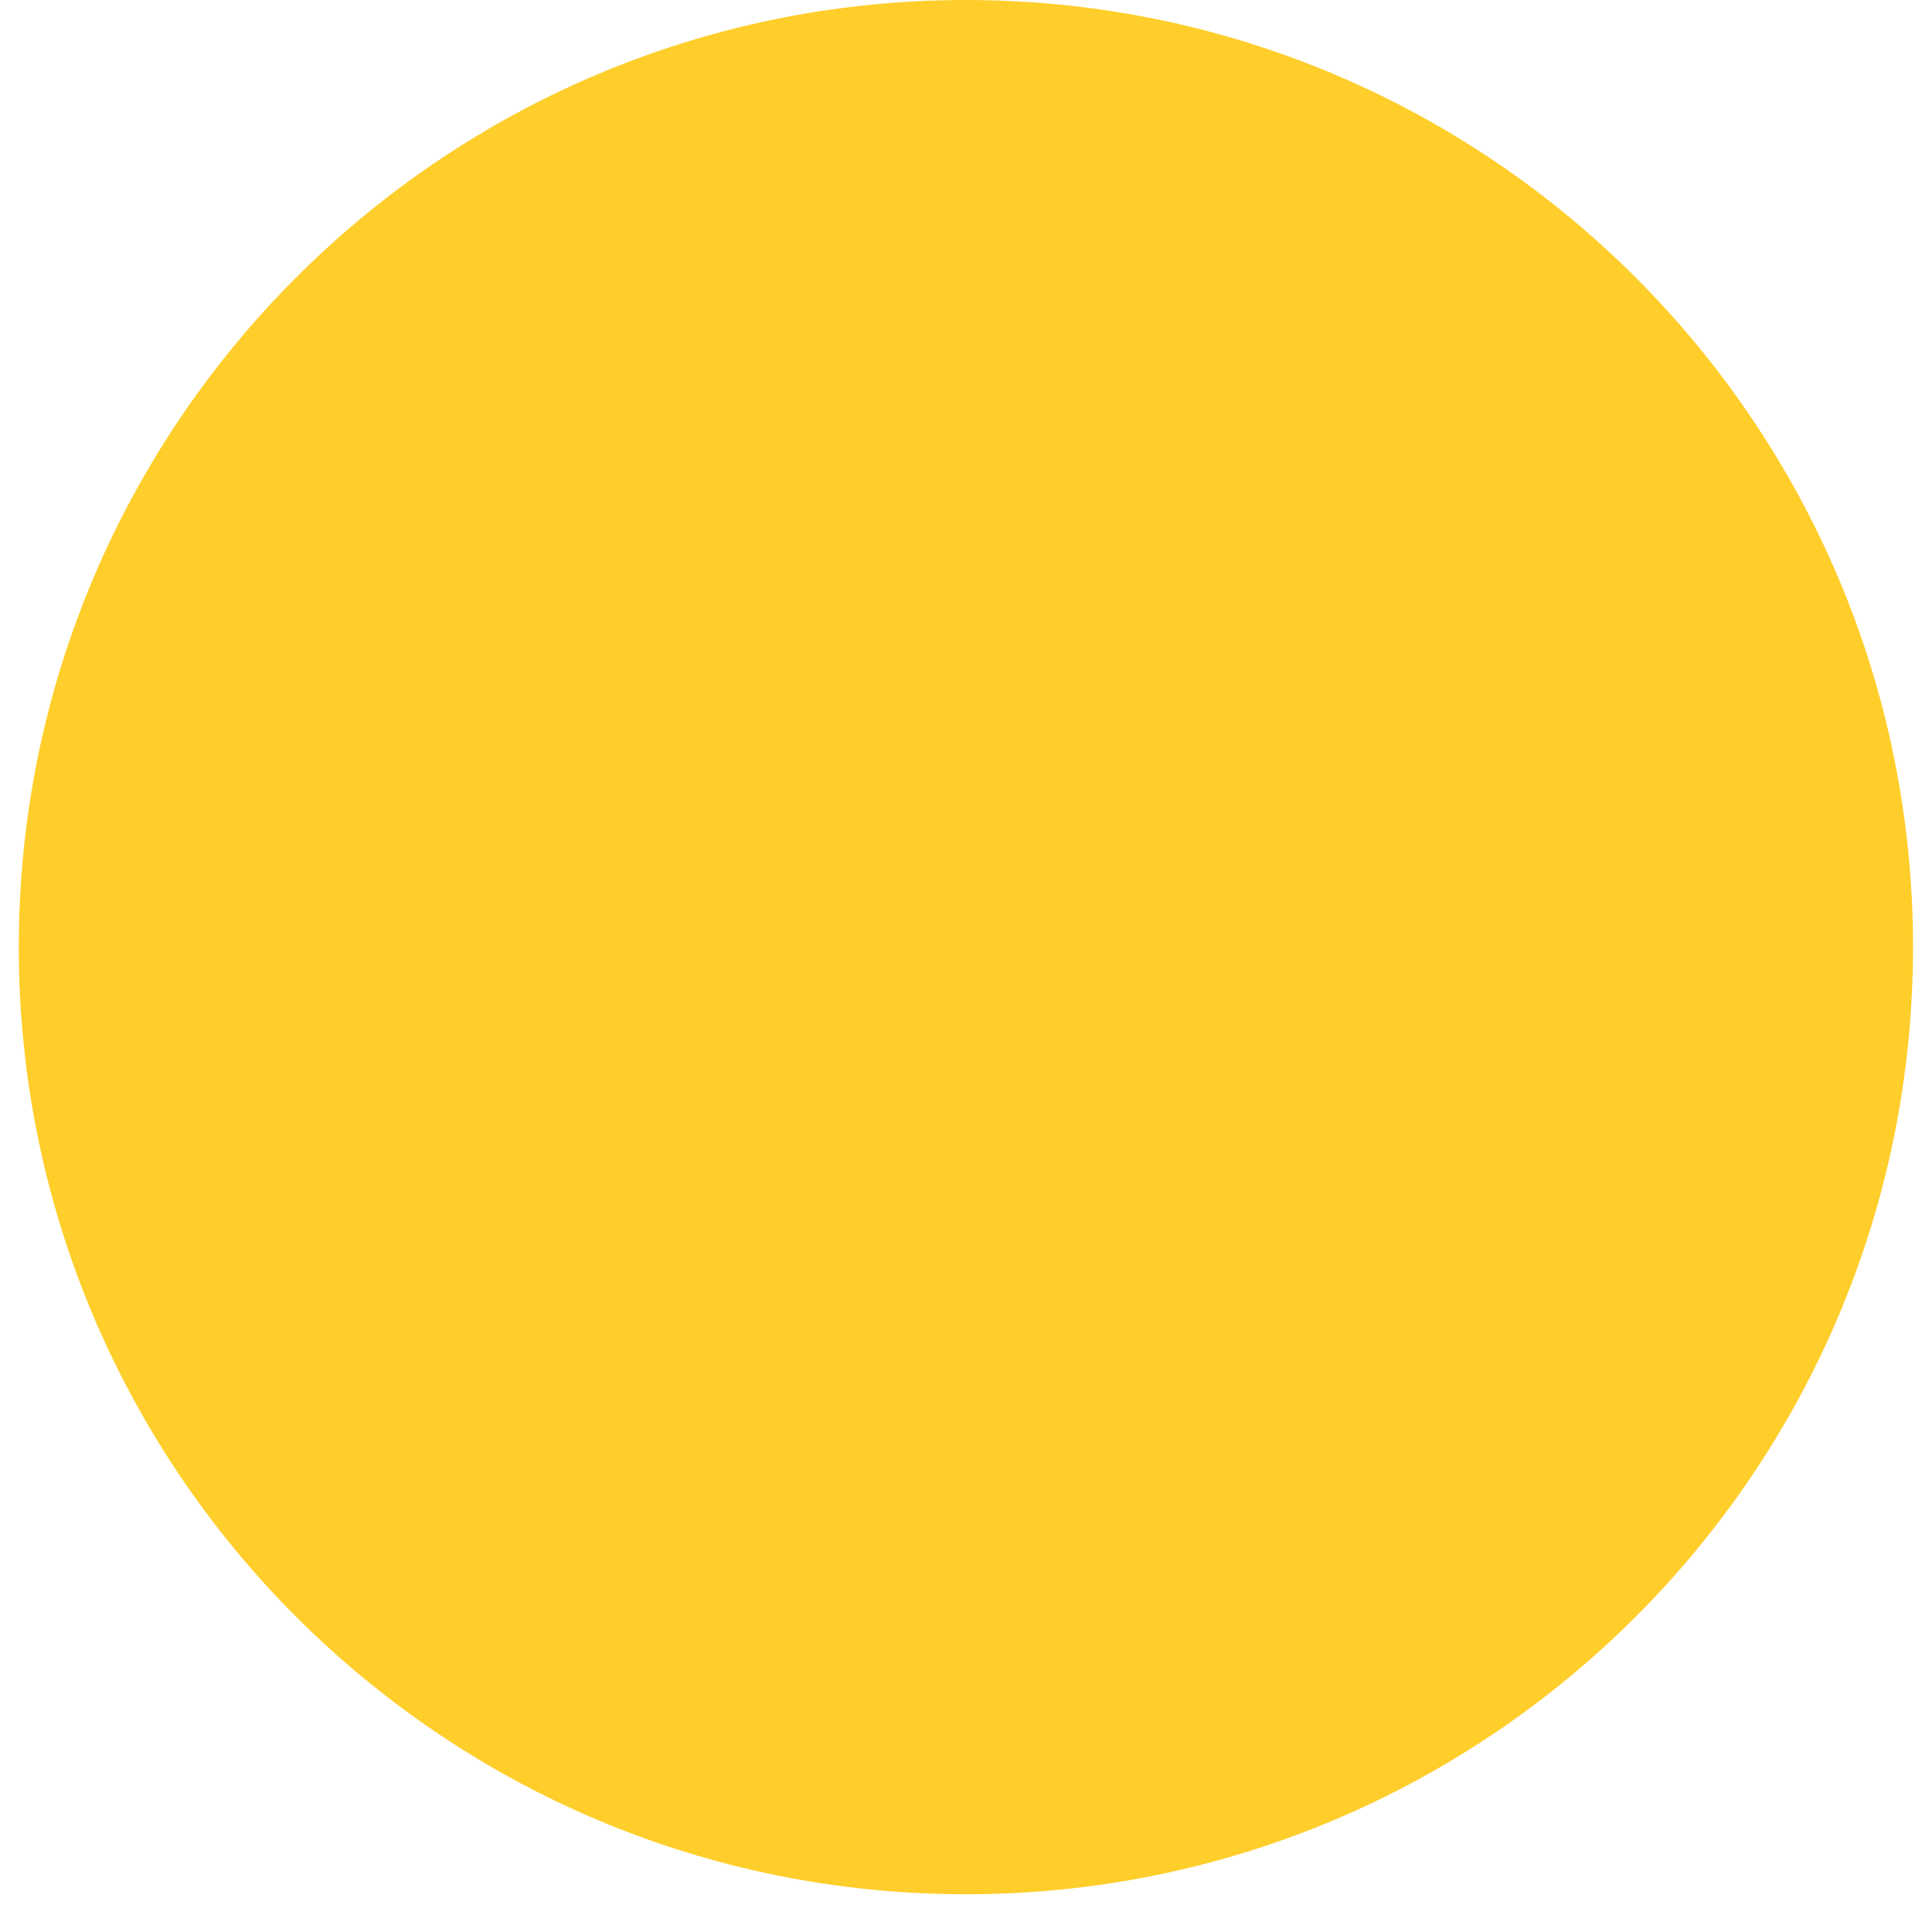
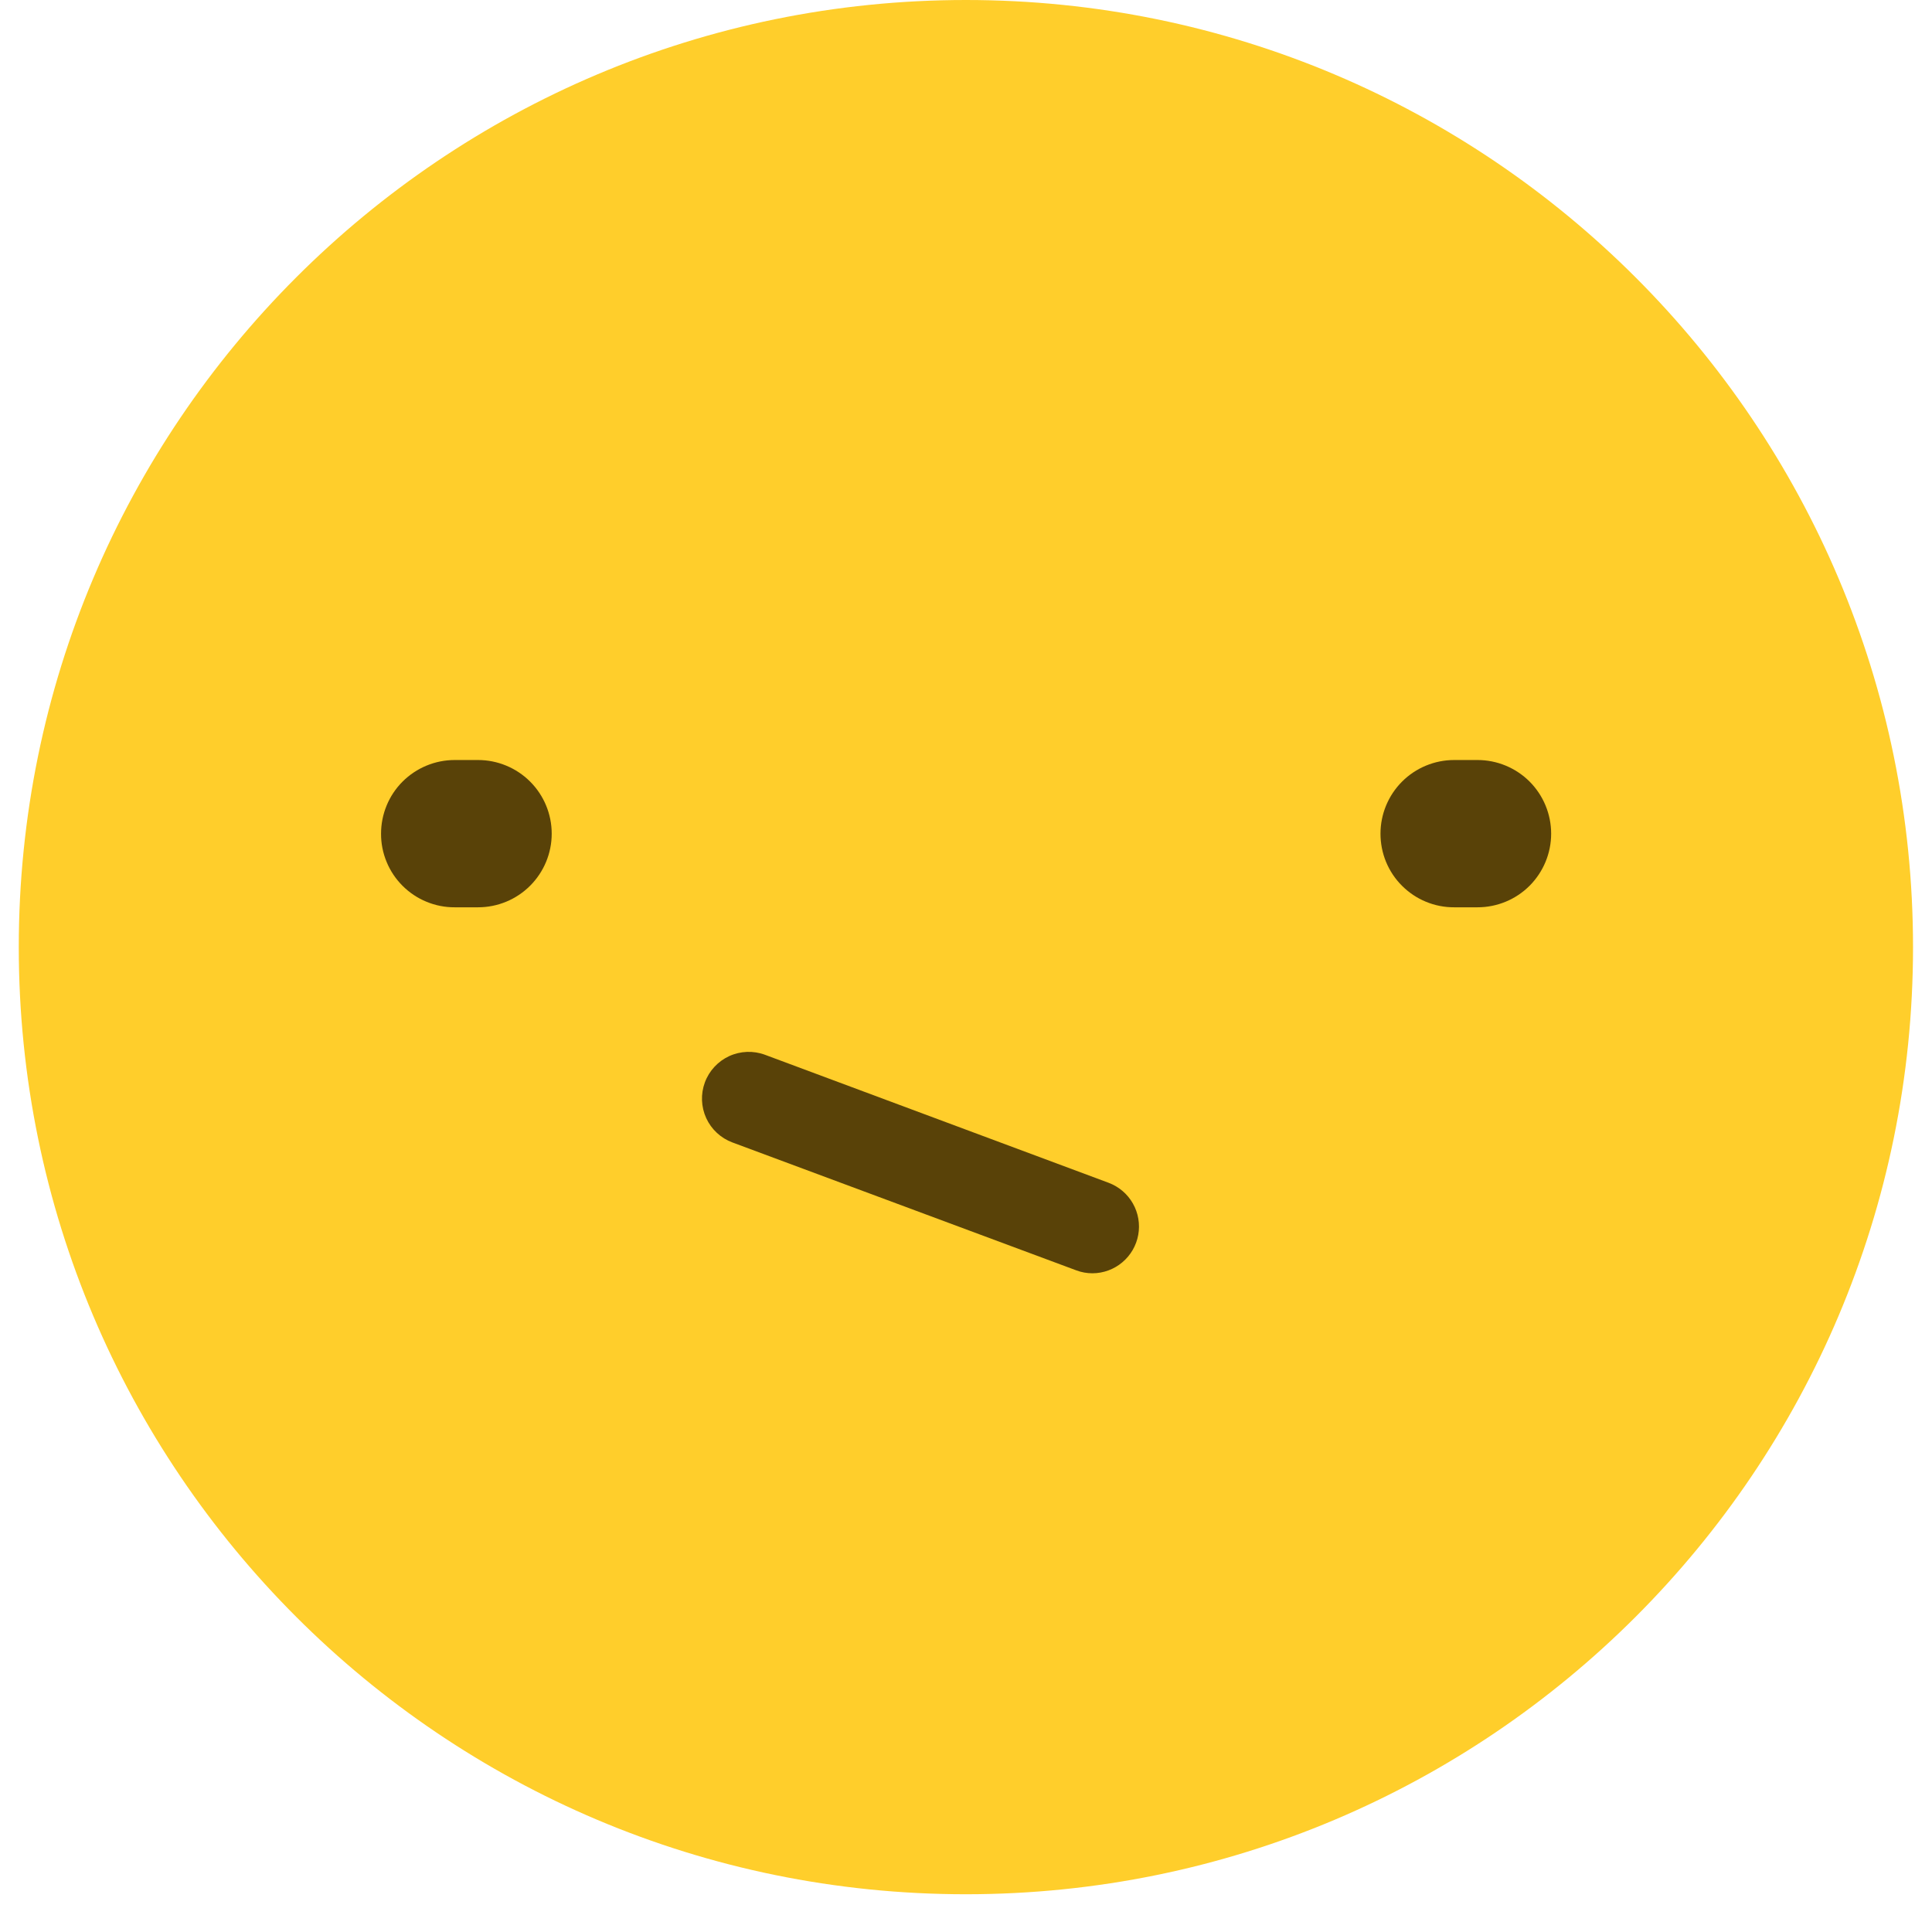
<svg xmlns="http://www.w3.org/2000/svg" width="39" height="39" viewBox="0 0 39 39" fill="none">
  <path d="M19.498 38.238C30.057 38.238 38.617 29.678 38.617 19.119C38.617 8.56 30.057 0 19.498 0C8.939 0 0.379 8.56 0.379 19.119C0.379 29.678 8.939 38.238 19.498 38.238Z" fill="#FFCE2B" />
+   <path d="M7.692 16.829C7.691 17.024 7.729 17.218 7.804 17.398C7.878 17.579 7.988 17.743 8.126 17.881C8.264 18.019 8.428 18.129 8.609 18.203C8.789 18.278 8.983 18.316 9.178 18.315H9.65C10.044 18.315 10.422 18.159 10.701 17.88C10.98 17.601 11.137 17.223 11.137 16.829C11.137 16.434 10.98 16.056 10.701 15.777C10.422 15.499 10.044 15.342 9.65 15.342H9.178C8.784 15.342 8.406 15.499 8.127 15.777C7.848 16.056 7.692 16.434 7.692 16.829Z" fill="#594208" />
+   <path d="M27.867 16.829C27.867 17.024 27.905 17.218 27.979 17.398C28.054 17.579 28.163 17.743 28.302 17.881C28.44 18.019 28.604 18.129 28.784 18.203C28.965 18.278 29.159 18.316 29.354 18.315H29.826C30.22 18.315 30.598 18.159 30.877 17.88C31.155 17.601 31.312 17.223 31.312 16.829C31.312 16.434 31.155 16.056 30.877 15.777C30.598 15.499 30.22 15.342 29.826 15.342H29.354C28.96 15.342 28.581 15.499 28.303 15.777C28.024 16.056 27.867 16.434 27.867 16.829Z" fill="#594208" />
+   <path d="M22.053 25.703C21.941 25.703 21.829 25.683 21.724 25.643L14.785 23.062C14.551 22.975 14.36 22.798 14.256 22.571C14.152 22.343 14.142 22.084 14.229 21.849C14.316 21.614 14.493 21.424 14.72 21.319C14.948 21.215 15.207 21.205 15.442 21.292L22.381 23.877C22.587 23.955 22.76 24.102 22.869 24.294C22.978 24.486 23.016 24.71 22.977 24.927C22.938 25.144 22.824 25.34 22.655 25.482C22.487 25.624 22.273 25.702 22.053 25.703Z" fill="#594208" />
</svg>
